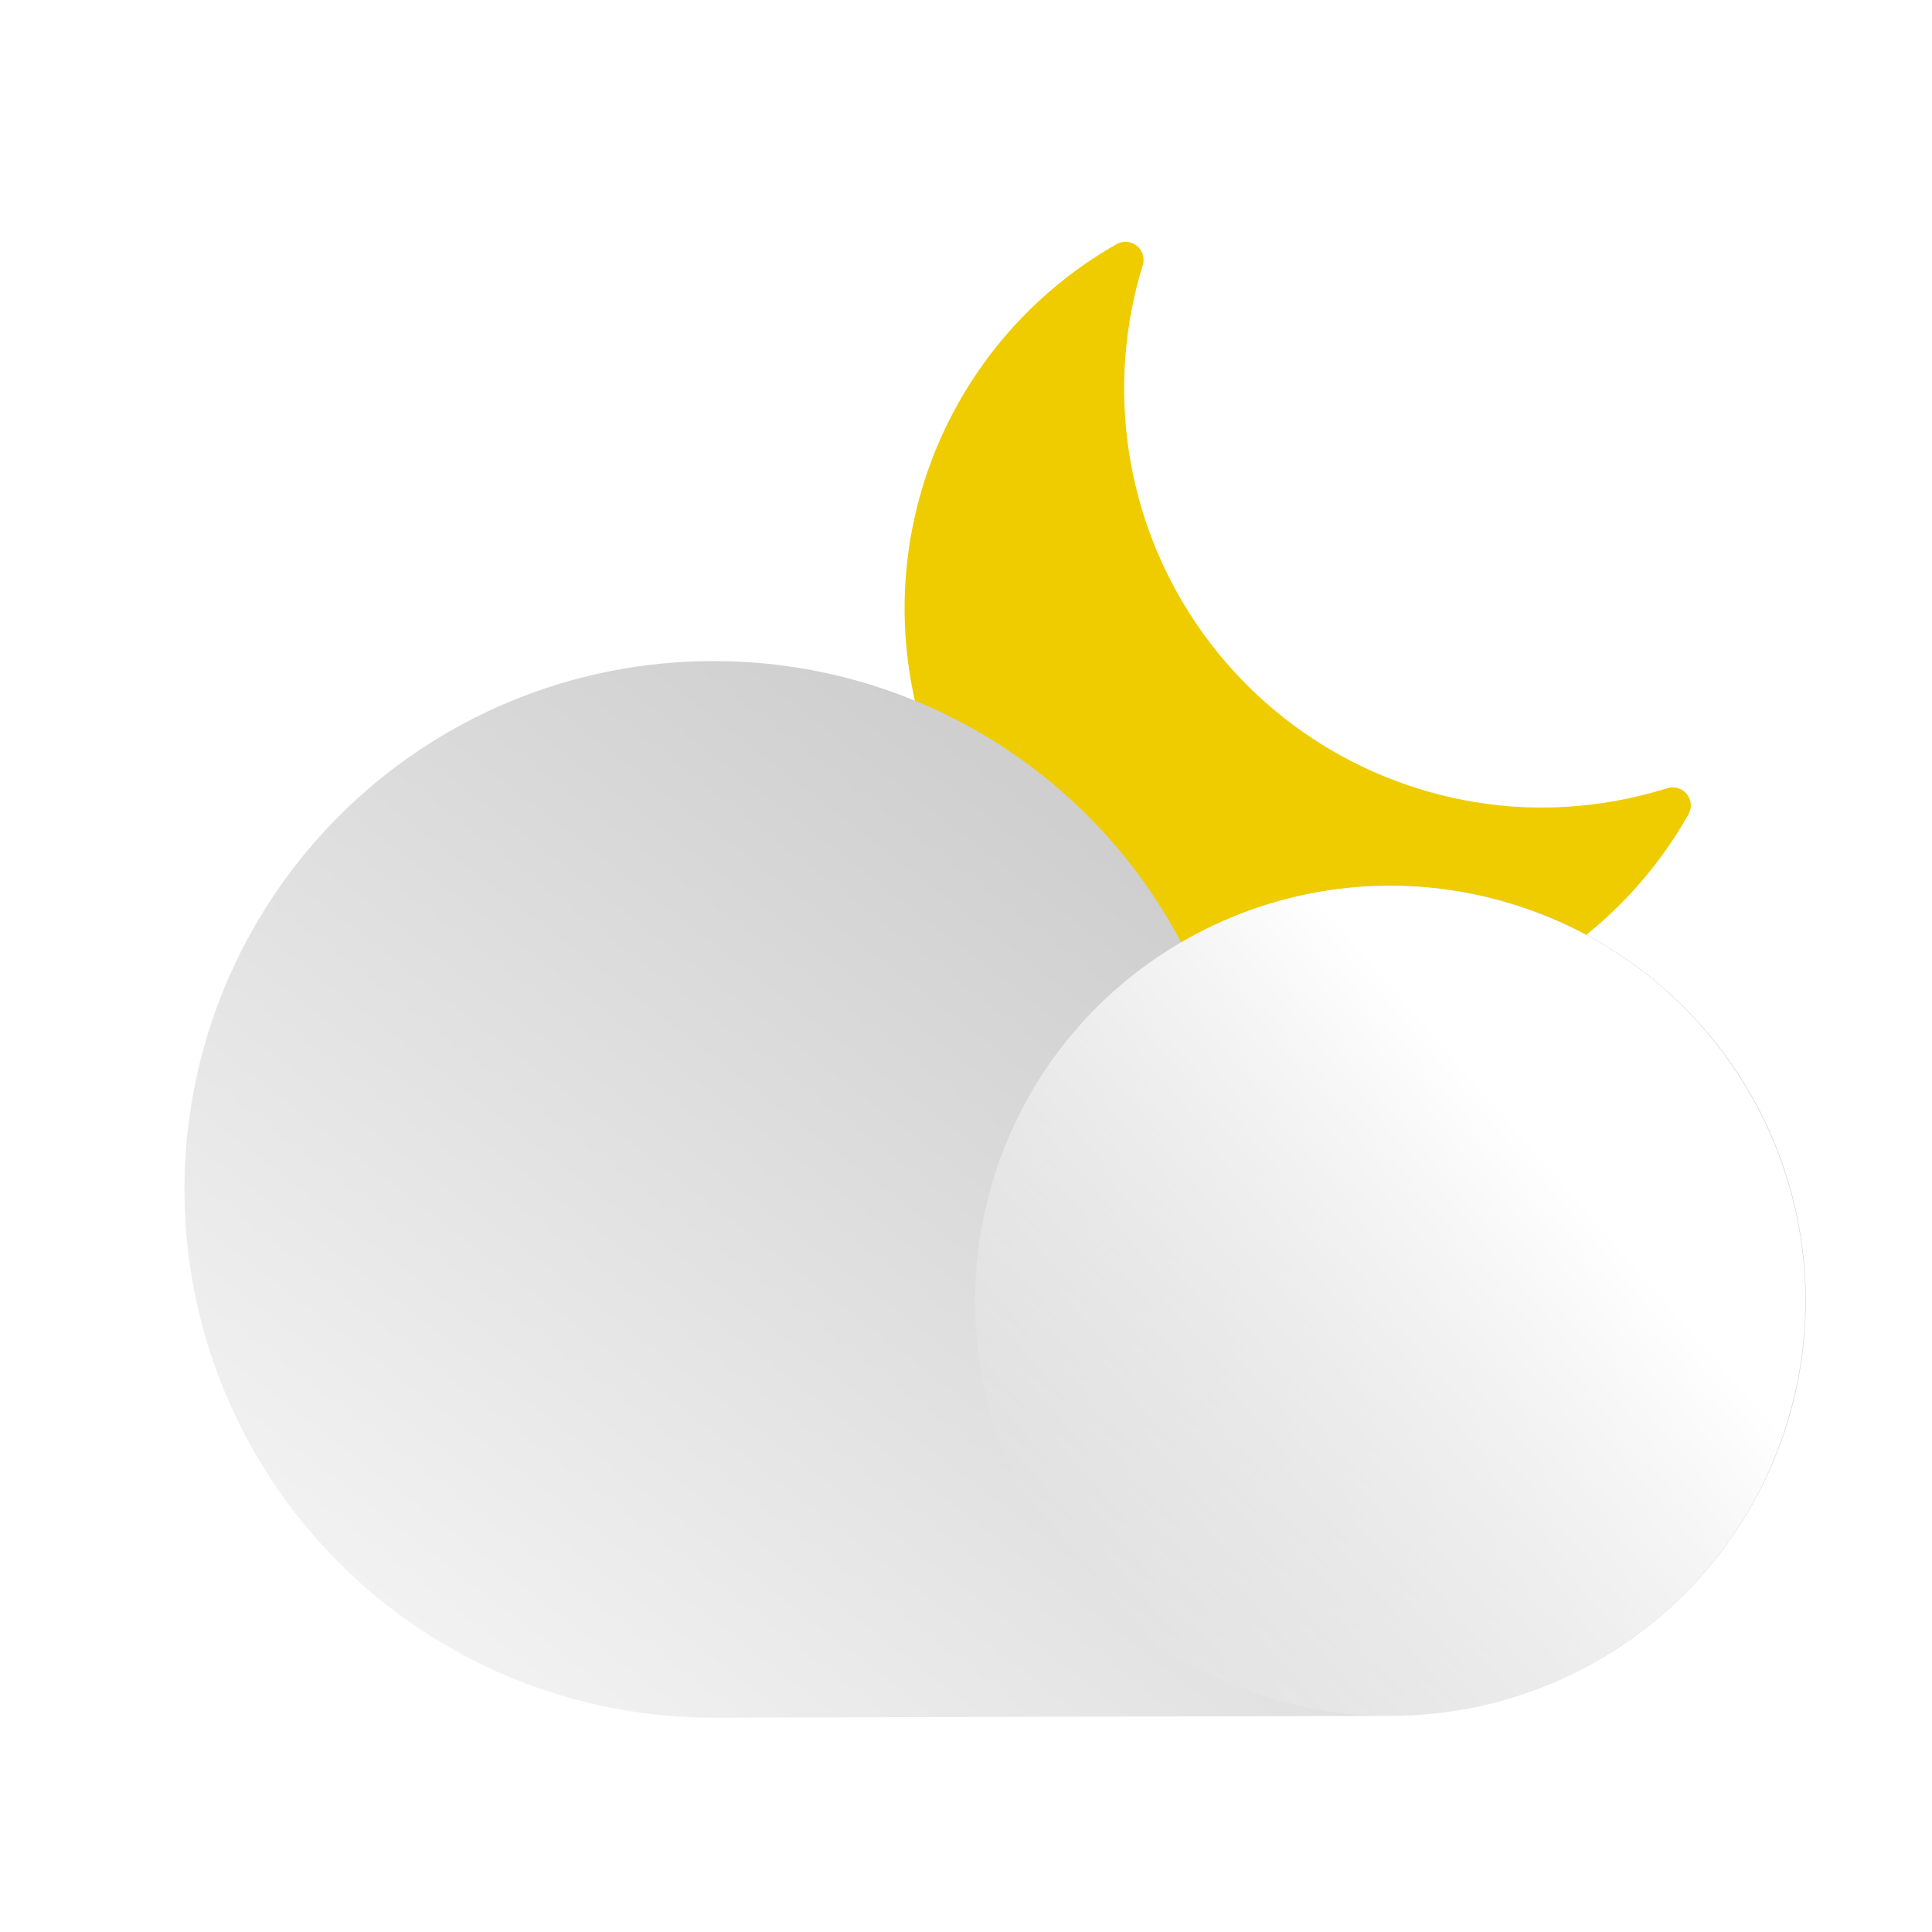
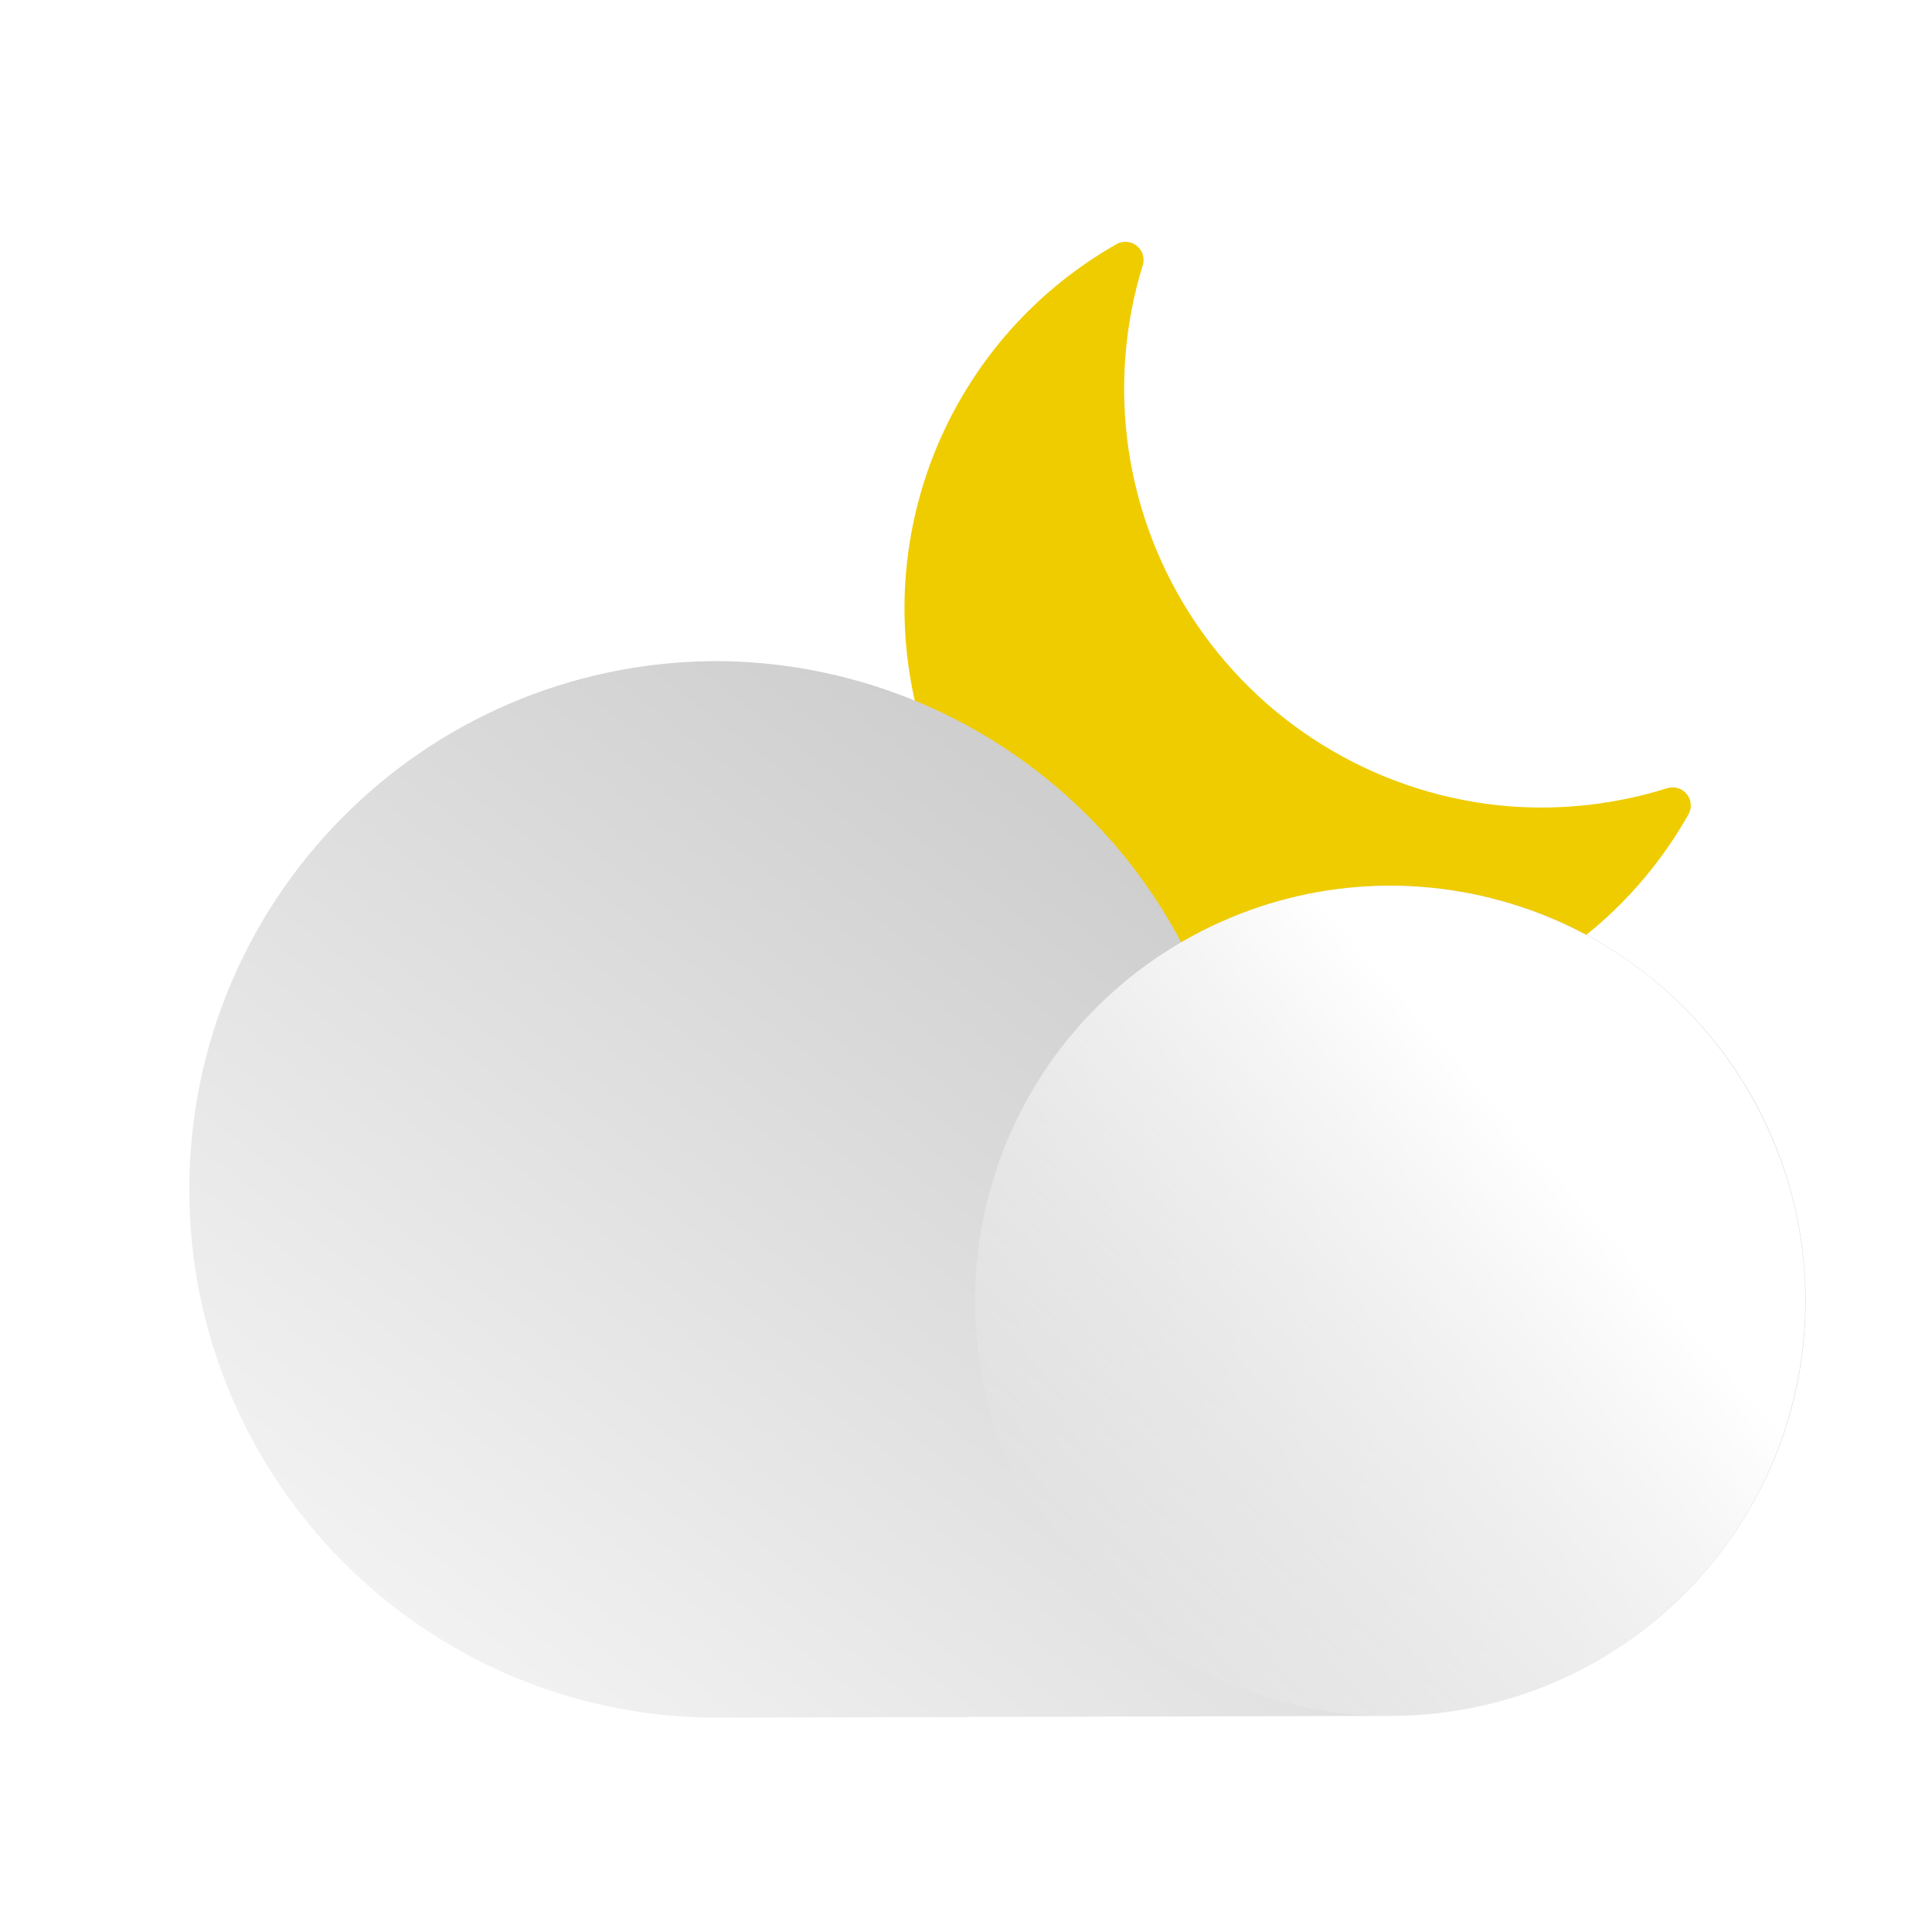
- <svg xmlns="http://www.w3.org/2000/svg" width="86" height="86" viewBox="0 0 86 86" fill="none">
-   <path d="M67.188 35.892C64.402 35.666 61.703 34.818 59.29 33.41C56.876 32.001 54.81 30.068 53.244 27.754C51.678 25.44 50.652 22.803 50.242 20.039C49.832 17.275 50.048 14.454 50.874 11.785C50.916 11.633 50.913 11.472 50.865 11.322C50.816 11.172 50.725 11.039 50.602 10.941C50.479 10.842 50.33 10.781 50.173 10.767C50.016 10.752 49.858 10.784 49.719 10.857C47.219 12.275 45.081 14.25 43.471 16.63C41.86 19.009 40.822 21.729 40.435 24.576C40.049 27.423 40.326 30.321 41.244 33.043C42.162 35.766 43.697 38.239 45.729 40.271C47.761 42.303 50.234 43.838 52.957 44.756C55.679 45.674 58.577 45.951 61.424 45.565C64.272 45.178 66.991 44.14 69.371 42.529C71.75 40.919 73.725 38.781 75.142 36.281C75.23 36.141 75.272 35.978 75.264 35.813C75.256 35.648 75.197 35.49 75.096 35.36C74.995 35.23 74.856 35.133 74.699 35.084C74.541 35.035 74.373 35.035 74.215 35.085C71.945 35.799 69.56 36.073 67.188 35.892Z" fill="#EFCC00" />
-   <path d="M31.793 29.428C36.07 29.427 40.266 30.592 43.929 32.799C47.592 35.006 50.583 38.171 52.581 41.952C55.035 40.517 57.786 39.668 60.622 39.471C63.457 39.273 66.3 39.732 68.929 40.812C71.558 41.893 73.902 43.565 75.78 45.699C77.657 47.833 79.016 50.372 79.753 53.117C80.489 55.862 80.582 58.74 80.024 61.528C79.466 64.314 78.273 66.935 76.537 69.186C74.802 71.437 72.57 73.257 70.016 74.504C67.462 75.752 64.655 76.393 61.813 76.379L31.726 76.459C25.489 76.459 19.508 73.982 15.098 69.572C10.688 65.162 8.21 59.181 8.21 52.944C8.21 46.707 10.688 40.726 15.098 36.316C19.508 31.906 25.489 29.428 31.726 29.428H31.793Z" fill="url(#paint0_linear)" />
-   <path d="M79.678 62.879C82.424 53.051 76.682 42.858 66.854 40.112C57.026 37.366 46.833 43.107 44.087 52.935C41.342 62.763 47.083 72.956 56.911 75.702C66.739 78.448 76.932 72.707 79.678 62.879Z" fill="url(#paint1_linear)" />
+ <svg xmlns="http://www.w3.org/2000/svg" width="86" height="86" fill="none">
+   <path d="M67.188 35.892a18.65 18.65 0 01-16.314-24.107.806.806 0 00-1.155-.928 18.652 18.652 0 1025.423 25.424.807.807 0 00-.927-1.196 18.69 18.69 0 01-7.028.807z" fill="#EFCC00" />
+   <path d="M31.793 29.428a23.502 23.502 0 0120.788 12.524 18.475 18.475 0 119.232 34.427l-30.087.08a23.516 23.516 0 010-47.03h.067z" fill="url(#paint0_linear)" />
+   <path d="M79.678 62.879c2.746-9.828-2.996-20.021-12.824-22.767-9.828-2.746-20.02 2.995-22.767 12.823-2.745 9.828 2.996 20.021 12.824 22.767 9.828 2.746 20.02-2.995 22.767-12.823z" fill="url(#paint1_linear)" />
  <defs>
    <linearGradient id="paint0_linear" x1="25.867" y1="78.462" x2="54.207" y2="41.764" gradientUnits="userSpaceOnUse">
      <stop stop-color="#F2F2F2" />
      <stop offset="1" stop-color="#CFCFCF" />
    </linearGradient>
    <linearGradient id="paint1_linear" x1="69.438" y1="51.34" x2="48.021" y2="69.967" gradientUnits="userSpaceOnUse">
-       <stop offset="0.02" stop-color="white" />
-       <stop offset="1" stop-color="white" stop-opacity="0" />
+       <stop offset=".02" stop-color="#fff" />
+       <stop offset="1" stop-color="#fff" stop-opacity="0" />
    </linearGradient>
  </defs>
</svg>
